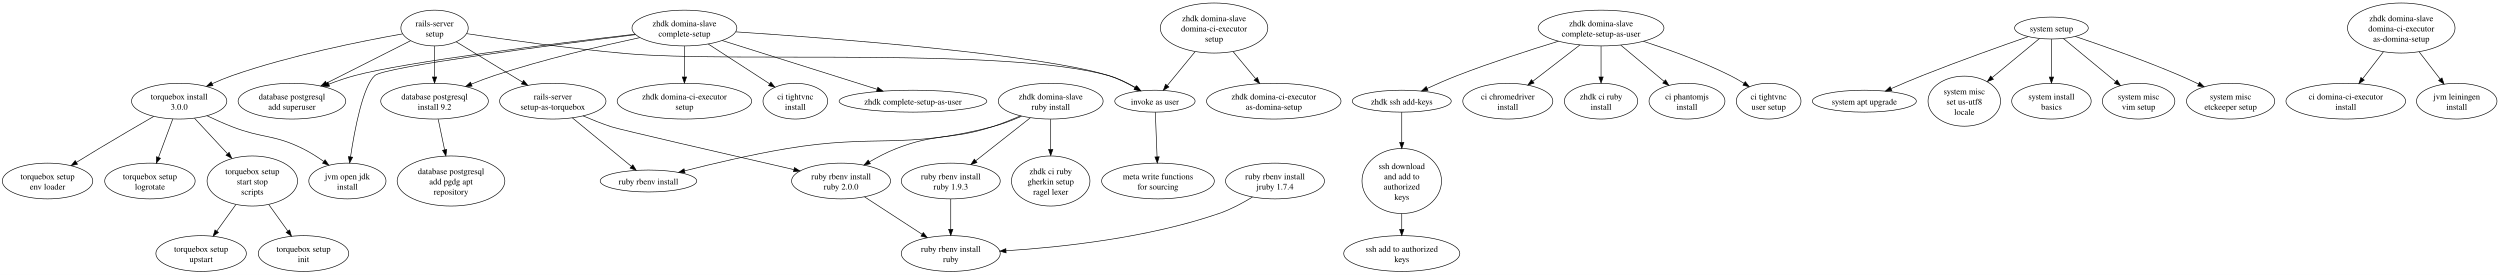
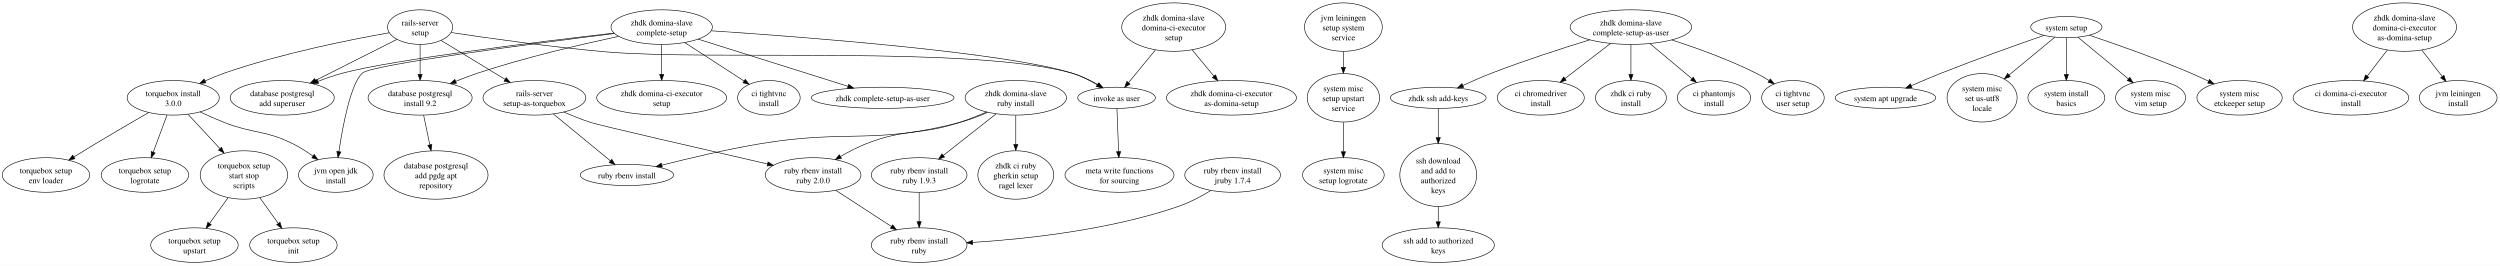
- <svg xmlns="http://www.w3.org/2000/svg" width="4102pt" height="450pt" viewBox="0.00 0.00 4102.00 450.00">
+ <svg xmlns="http://www.w3.org/2000/svg" width="4243pt" height="450pt" viewBox="0.00 0.00 4243.00 450.00">
  <g id="graph0" class="graph" transform="scale(1 1) rotate(0) translate(4 446)">
-     <polygon fill="white" stroke="white" points="-4,5 -4,-446 4099,-446 4099,5 -4,5" />
+     <polygon fill="white" stroke="white" points="-4,5 -4,-446 4240,-446 4240,5 -4,5" />
    <g id="node1" class="node">
      <ellipse fill="none" stroke="black" cx="709" cy="-280" rx="88.342" ry="29.331" />
      <text text-anchor="middle" x="709" y="-282.8" font-family="Times,serif" font-size="14.00">database postgresql</text>
      <text text-anchor="middle" x="709" y="-266" font-family="Times,serif" font-size="14.00">install 9.2</text>
    </g>
    <g id="node2" class="node">
      <ellipse fill="none" stroke="black" cx="736" cy="-149" rx="88.342" ry="41.091" />
      <text text-anchor="middle" x="736" y="-160.2" font-family="Times,serif" font-size="14.00">database postgresql</text>
      <text text-anchor="middle" x="736" y="-143.4" font-family="Times,serif" font-size="14.00">add pgdg apt</text>
      <text text-anchor="middle" x="736" y="-126.6" font-family="Times,serif" font-size="14.00">repository</text>
    </g>
    <g id="edge1" class="edge">
      <path fill="none" stroke="black" d="M714.992,-250.371C718.083,-235.603 721.944,-217.157 725.51,-200.121" />
      <polygon fill="black" stroke="black" points="728.944,-200.796 727.567,-190.291 722.092,-199.362 728.944,-200.796" />
    </g>
    <g id="node3" class="node">
      <ellipse fill="none" stroke="black" cx="1891" cy="-280" rx="65.923" ry="18" />
      <text text-anchor="middle" x="1891" y="-274.4" font-family="Times,serif" font-size="14.00">invoke as user</text>
    </g>
    <g id="node4" class="node">
      <ellipse fill="none" stroke="black" cx="1896" cy="-149" rx="92.527" ry="29.331" />
      <text text-anchor="middle" x="1896" y="-151.8" font-family="Times,serif" font-size="14.00">meta write functions</text>
      <text text-anchor="middle" x="1896" y="-135" font-family="Times,serif" font-size="14.00">for sourcing</text>
    </g>
    <g id="edge2" class="edge">
      <path fill="none" stroke="black" d="M1891.66,-261.87C1892.38,-243.279 1893.56,-212.988 1894.5,-188.612" />
      <polygon fill="black" stroke="black" points="1898,-188.706 1894.89,-178.578 1891.01,-188.435 1898,-188.706" />
    </g>
    <g id="node5" class="node">
+       <ellipse fill="none" stroke="black" cx="2276" cy="-400" rx="66.04" ry="41.091" />
+       <text text-anchor="middle" x="2276" y="-411.2" font-family="Times,serif" font-size="14.00">jvm leiningen</text>
+       <text text-anchor="middle" x="2276" y="-394.4" font-family="Times,serif" font-size="14.00">setup system</text>
+       <text text-anchor="middle" x="2276" y="-377.6" font-family="Times,serif" font-size="14.00">service</text>
+     </g>
+     <g id="node6" class="node">
+       <ellipse fill="none" stroke="black" cx="2276" cy="-280" rx="61.442" ry="41.091" />
+       <text text-anchor="middle" x="2276" y="-291.2" font-family="Times,serif" font-size="14.00">system misc</text>
+       <text text-anchor="middle" x="2276" y="-274.4" font-family="Times,serif" font-size="14.00">setup upstart</text>
+       <text text-anchor="middle" x="2276" y="-257.6" font-family="Times,serif" font-size="14.00">service</text>
+     </g>
+     <g id="edge3" class="edge">
+       <path fill="none" stroke="black" d="M2276,-358.391C2276,-349.862 2276,-340.763 2276,-331.912" />
+       <polygon fill="black" stroke="black" points="2279.5,-331.684 2276,-321.684 2272.5,-331.684 2279.5,-331.684" />
+     </g>
+     <g id="node18" class="node">
+       <ellipse fill="none" stroke="black" cx="2276" cy="-149" rx="69.305" ry="29.331" />
+       <text text-anchor="middle" x="2276" y="-151.8" font-family="Times,serif" font-size="14.00">system misc</text>
+       <text text-anchor="middle" x="2276" y="-135" font-family="Times,serif" font-size="14.00">setup logrotate</text>
+     </g>
+     <g id="edge15" class="edge">
+       <path fill="none" stroke="black" d="M2276,-238.538C2276,-222.688 2276,-204.579 2276,-188.886" />
+       <polygon fill="black" stroke="black" points="2279.5,-188.464 2276,-178.464 2272.5,-188.464 2279.5,-188.464" />
+     </g>
+     <g id="node7" class="node">
      <ellipse fill="none" stroke="black" cx="709" cy="-400" rx="55.258" ry="29.331" />
      <text text-anchor="middle" x="709" y="-402.8" font-family="Times,serif" font-size="14.00">rails-server</text>
      <text text-anchor="middle" x="709" y="-386" font-family="Times,serif" font-size="14.00">setup</text>
    </g>
-     <g id="node6" class="node">
+     <g id="node8" class="node">
      <ellipse fill="none" stroke="black" cx="290" cy="-280" rx="78.189" ry="29.331" />
      <text text-anchor="middle" x="290" y="-282.8" font-family="Times,serif" font-size="14.00">torquebox install</text>
      <text text-anchor="middle" x="290" y="-266" font-family="Times,serif" font-size="14.00">3.0.0</text>
    </g>
-     <g id="edge3" class="edge">
+     <g id="edge4" class="edge">
      <path fill="none" stroke="black" d="M656.565,-390.401C590.303,-378.73 473.281,-355.425 377,-322 366.142,-318.23 354.833,-313.524 344.1,-308.656" />
      <polygon fill="black" stroke="black" points="345.387,-305.395 334.843,-304.357 342.438,-311.744 345.387,-305.395" />
    </g>
-     <g id="edge4" class="edge">
+     <g id="edge5" class="edge">
      <path fill="none" stroke="black" d="M709,-370.435C709,-355.329 709,-336.556 709,-320.115" />
      <polygon fill="black" stroke="black" points="712.5,-319.71 709,-309.71 705.5,-319.71 712.5,-319.71" />
    </g>
-     <g id="node7" class="node">
+     <g id="node9" class="node">
      <ellipse fill="none" stroke="black" cx="475" cy="-280" rx="88.342" ry="29.331" />
      <text text-anchor="middle" x="475" y="-282.8" font-family="Times,serif" font-size="14.00">database postgresql</text>
      <text text-anchor="middle" x="475" y="-266" font-family="Times,serif" font-size="14.00">add superuser</text>
    </g>
-     <g id="edge5" class="edge">
+     <g id="edge6" class="edge">
      <path fill="none" stroke="black" d="M669.57,-379.116C631.831,-360.086 574.496,-331.173 531.828,-309.657" />
      <polygon fill="black" stroke="black" points="533.192,-306.425 522.687,-305.047 530.04,-312.675 533.192,-306.425" />
    </g>
-     <g id="edge6" class="edge">
+     <g id="edge7" class="edge">
      <path fill="none" stroke="black" d="M761.8,-390.749C824.251,-381.311 931.429,-366.117 1024,-358 1199.29,-342.631 1645.42,-368.951 1815,-322 1830.38,-317.742 1846.11,-309.937 1859.24,-302.271" />
      <polygon fill="black" stroke="black" points="1861.14,-305.21 1867.87,-297.031 1857.51,-299.225 1861.14,-305.21" />
    </g>
-     <g id="node8" class="node">
+     <g id="node10" class="node">
      <ellipse fill="none" stroke="black" cx="903" cy="-280" rx="87.284" ry="29.331" />
      <text text-anchor="middle" x="903" y="-282.8" font-family="Times,serif" font-size="14.00">rails-server</text>
      <text text-anchor="middle" x="903" y="-266" font-family="Times,serif" font-size="14.00">setup-as-torquebox</text>
    </g>
-     <g id="edge7" class="edge">
+     <g id="edge8" class="edge">
      <path fill="none" stroke="black" d="M744.583,-377.357C775.008,-358.851 819.129,-332.015 853.085,-311.361" />
      <polygon fill="black" stroke="black" points="855.203,-314.169 861.928,-305.982 851.565,-308.188 855.203,-314.169" />
    </g>
-     <g id="node22" class="node">
+     <g id="node25" class="node">
      <ellipse fill="none" stroke="black" cx="566" cy="-149" rx="63.335" ry="29.331" />
      <text text-anchor="middle" x="566" y="-151.8" font-family="Times,serif" font-size="14.00">jvm open jdk</text>
      <text text-anchor="middle" x="566" y="-135" font-family="Times,serif" font-size="14.00">install</text>
    </g>
-     <g id="edge19" class="edge">
+     <g id="edge21" class="edge">
      <path fill="none" stroke="black" d="M335.532,-256.08C348.744,-249.83 363.304,-243.322 377,-238 427.315,-218.446 444.628,-225.962 493,-202 504.662,-196.223 516.496,-188.67 527.145,-181.118" />
      <polygon fill="black" stroke="black" points="529.387,-183.816 535.405,-175.096 525.263,-178.159 529.387,-183.816" />
    </g>
-     <g id="node23" class="node">
+     <g id="node26" class="node">
      <ellipse fill="none" stroke="black" cx="74" cy="-149" rx="74.238" ry="29.331" />
      <text text-anchor="middle" x="74" y="-151.8" font-family="Times,serif" font-size="14.00">torquebox setup</text>
      <text text-anchor="middle" x="74" y="-135" font-family="Times,serif" font-size="14.00">env loader</text>
    </g>
-     <g id="edge20" class="edge">
+     <g id="edge22" class="edge">
      <path fill="none" stroke="black" d="M248.22,-255.002C222.173,-239.949 188.016,-220.041 158,-202 146.052,-194.819 133.225,-186.956 121.28,-179.569" />
      <polygon fill="black" stroke="black" points="123.107,-176.584 112.763,-174.29 119.419,-182.533 123.107,-176.584" />
    </g>
-     <g id="node24" class="node">
+     <g id="node27" class="node">
      <ellipse fill="none" stroke="black" cx="242" cy="-149" rx="74.238" ry="29.331" />
      <text text-anchor="middle" x="242" y="-151.8" font-family="Times,serif" font-size="14.00">torquebox setup</text>
      <text text-anchor="middle" x="242" y="-135" font-family="Times,serif" font-size="14.00">logrotate</text>
    </g>
-     <g id="edge21" class="edge">
+     <g id="edge23" class="edge">
      <path fill="none" stroke="black" d="M279.466,-250.69C272.589,-232.207 263.529,-207.86 256.042,-187.738" />
      <polygon fill="black" stroke="black" points="259.277,-186.395 252.509,-178.244 252.716,-188.836 259.277,-186.395" />
    </g>
-     <g id="node25" class="node">
+     <g id="node28" class="node">
      <ellipse fill="none" stroke="black" cx="410" cy="-149" rx="74.238" ry="41.091" />
      <text text-anchor="middle" x="410" y="-160.2" font-family="Times,serif" font-size="14.00">torquebox setup</text>
      <text text-anchor="middle" x="410" y="-143.4" font-family="Times,serif" font-size="14.00">start stop</text>
      <text text-anchor="middle" x="410" y="-126.6" font-family="Times,serif" font-size="14.00">scripts</text>
    </g>
-     <g id="edge22" class="edge">
+     <g id="edge24" class="edge">
      <path fill="none" stroke="black" d="M315.156,-251.957C330.809,-235.13 351.305,-213.097 369.237,-193.82" />
      <polygon fill="black" stroke="black" points="371.977,-196.014 376.225,-186.308 366.852,-191.246 371.977,-196.014" />
    </g>
-     <g id="node9" class="node">
+     <g id="node11" class="node">
      <ellipse fill="none" stroke="black" cx="1060" cy="-149" rx="79.238" ry="18" />
      <text text-anchor="middle" x="1060" y="-143.4" font-family="Times,serif" font-size="14.00">ruby rbenv install</text>
    </g>
-     <g id="edge8" class="edge">
+     <g id="edge9" class="edge">
      <path fill="none" stroke="black" d="M935.15,-252.584C963.606,-229.203 1004.72,-195.421 1031.89,-173.098" />
      <polygon fill="black" stroke="black" points="1034.34,-175.615 1039.84,-166.562 1029.89,-170.207 1034.34,-175.615" />
    </g>
-     <g id="node10" class="node">
+     <g id="node12" class="node">
      <ellipse fill="none" stroke="black" cx="1376" cy="-149" rx="81.22" ry="29.331" />
      <text text-anchor="middle" x="1376" y="-151.8" font-family="Times,serif" font-size="14.00">ruby rbenv install</text>
      <text text-anchor="middle" x="1376" y="-135" font-family="Times,serif" font-size="14.00">ruby 2.0.0</text>
    </g>
-     <g id="edge9" class="edge">
+     <g id="edge10" class="edge">
      <path fill="none" stroke="black" d="M952.689,-255.829C967.398,-249.505 983.672,-243.02 999,-238 1013.31,-233.314 1192.35,-192.06 1298.46,-167.735" />
      <polygon fill="black" stroke="black" points="1299.53,-171.081 1308.5,-165.436 1297.97,-164.258 1299.53,-171.081" />
    </g>
-     <g id="node12" class="node">
+     <g id="node14" class="node">
      <ellipse fill="none" stroke="black" cx="1556" cy="-30" rx="81.22" ry="29.331" />
      <text text-anchor="middle" x="1556" y="-32.8" font-family="Times,serif" font-size="14.00">ruby rbenv install</text>
      <text text-anchor="middle" x="1556" y="-16" font-family="Times,serif" font-size="14.00">ruby</text>
    </g>
-     <g id="edge12" class="edge">
+     <g id="edge13" class="edge">
      <path fill="none" stroke="black" d="M1414.61,-122.901C1442.26,-104.933 1479.62,-80.645 1509,-61.55" />
      <polygon fill="black" stroke="black" points="1510.97,-64.442 1517.45,-56.058 1507.16,-58.573 1510.97,-64.442" />
    </g>
-     <g id="node11" class="node">
+     <g id="node13" class="node">
      <ellipse fill="none" stroke="black" cx="2088" cy="-149" rx="81.22" ry="29.331" />
      <text text-anchor="middle" x="2088" y="-151.8" font-family="Times,serif" font-size="14.00">ruby rbenv install</text>
      <text text-anchor="middle" x="2088" y="-135" font-family="Times,serif" font-size="14.00">jruby 1.7.4</text>
    </g>
-     <g id="edge10" class="edge">
+     <g id="edge11" class="edge">
      <path fill="none" stroke="black" d="M2050.99,-122.662C2035.03,-112.867 2015.75,-102.478 1997,-96 1880.14,-55.615 1737.39,-40.321 1646.57,-34.529" />
      <polygon fill="black" stroke="black" points="1646.77,-31.036 1636.58,-33.917 1646.35,-38.023 1646.77,-31.036" />
    </g>
-     <g id="node13" class="node">
+     <g id="node15" class="node">
      <ellipse fill="none" stroke="black" cx="1556" cy="-149" rx="81.22" ry="29.331" />
      <text text-anchor="middle" x="1556" y="-151.8" font-family="Times,serif" font-size="14.00">ruby rbenv install</text>
      <text text-anchor="middle" x="1556" y="-135" font-family="Times,serif" font-size="14.00">ruby 1.9.3</text>
    </g>
-     <g id="edge11" class="edge">
+     <g id="edge12" class="edge">
      <path fill="none" stroke="black" d="M1556,-119.379C1556,-104.506 1556,-86.111 1556,-69.961" />
      <polygon fill="black" stroke="black" points="1559.5,-69.731 1556,-59.731 1552.5,-69.731 1559.5,-69.731" />
    </g>
-     <g id="node14" class="node">
-       <ellipse fill="none" stroke="black" cx="2296" cy="-149" rx="65.228" ry="53.349" />
-       <text text-anchor="middle" x="2296" y="-168.6" font-family="Times,serif" font-size="14.00">ssh download</text>
-       <text text-anchor="middle" x="2296" y="-151.8" font-family="Times,serif" font-size="14.00">and add to</text>
-       <text text-anchor="middle" x="2296" y="-135" font-family="Times,serif" font-size="14.00">authorized</text>
-       <text text-anchor="middle" x="2296" y="-118.2" font-family="Times,serif" font-size="14.00">keys</text>
-     </g>
-     <g id="node15" class="node">
-       <ellipse fill="none" stroke="black" cx="2296" cy="-30" rx="95.247" ry="29.331" />
-       <text text-anchor="middle" x="2296" y="-32.8" font-family="Times,serif" font-size="14.00">ssh add to authorized</text>
-       <text text-anchor="middle" x="2296" y="-16" font-family="Times,serif" font-size="14.00">keys</text>
-     </g>
-     <g id="edge13" class="edge">
-       <path fill="none" stroke="black" d="M2296,-95.66C2296,-86.933 2296,-78.02 2296,-69.712" />
-       <polygon fill="black" stroke="black" points="2299.5,-69.57 2296,-59.57 2292.5,-69.57 2299.5,-69.57" />
-     </g>
    <g id="node16" class="node">
-       <ellipse fill="none" stroke="black" cx="3362" cy="-400" rx="60.49" ry="18" />
-       <text text-anchor="middle" x="3362" y="-394.4" font-family="Times,serif" font-size="14.00">system setup</text>
+       <ellipse fill="none" stroke="black" cx="2437" cy="-149" rx="65.228" ry="53.349" />
+       <text text-anchor="middle" x="2437" y="-168.6" font-family="Times,serif" font-size="14.00">ssh download</text>
+       <text text-anchor="middle" x="2437" y="-151.8" font-family="Times,serif" font-size="14.00">and add to</text>
+       <text text-anchor="middle" x="2437" y="-135" font-family="Times,serif" font-size="14.00">authorized</text>
+       <text text-anchor="middle" x="2437" y="-118.2" font-family="Times,serif" font-size="14.00">keys</text>
    </g>
    <g id="node17" class="node">
-       <ellipse fill="none" stroke="black" cx="3055" cy="-280" rx="85.385" ry="18" />
-       <text text-anchor="middle" x="3055" y="-274.4" font-family="Times,serif" font-size="14.00">system apt upgrade</text>
+       <ellipse fill="none" stroke="black" cx="2437" cy="-30" rx="95.247" ry="29.331" />
+       <text text-anchor="middle" x="2437" y="-32.8" font-family="Times,serif" font-size="14.00">ssh add to authorized</text>
+       <text text-anchor="middle" x="2437" y="-16" font-family="Times,serif" font-size="14.00">keys</text>
    </g>
    <g id="edge14" class="edge">
-       <path fill="none" stroke="black" d="M3323.83,-385.9C3281.19,-371.088 3210.23,-345.912 3150,-322 3133.27,-315.358 3115.08,-307.635 3099.14,-300.693" />
-       <polygon fill="black" stroke="black" points="3100.1,-297.294 3089.54,-296.489 3097.3,-303.706 3100.1,-297.294" />
-     </g>
-     <g id="node18" class="node">
-       <ellipse fill="none" stroke="black" cx="3219" cy="-280" rx="59.477" ry="41.091" />
-       <text text-anchor="middle" x="3219" y="-291.2" font-family="Times,serif" font-size="14.00">system misc</text>
-       <text text-anchor="middle" x="3219" y="-274.4" font-family="Times,serif" font-size="14.00">set us-utf8</text>
-       <text text-anchor="middle" x="3219" y="-257.6" font-family="Times,serif" font-size="14.00">locale</text>
-     </g>
-     <g id="edge15" class="edge">
-       <path fill="none" stroke="black" d="M3342.42,-382.84C3322.52,-366.423 3290.99,-340.405 3264.78,-318.777" />
-       <polygon fill="black" stroke="black" points="3266.78,-315.886 3256.84,-312.221 3262.32,-321.285 3266.78,-315.886" />
+       <path fill="none" stroke="black" d="M2437,-95.66C2437,-86.933 2437,-78.02 2437,-69.712" />
+       <polygon fill="black" stroke="black" points="2440.5,-69.57 2437,-59.57 2433.5,-69.57 2440.5,-69.57" />
    </g>
    <g id="node19" class="node">
-       <ellipse fill="none" stroke="black" cx="3362" cy="-280" rx="65.228" ry="29.331" />
-       <text text-anchor="middle" x="3362" y="-282.8" font-family="Times,serif" font-size="14.00">system install</text>
-       <text text-anchor="middle" x="3362" y="-266" font-family="Times,serif" font-size="14.00">basics</text>
+       <ellipse fill="none" stroke="black" cx="3503" cy="-400" rx="60.49" ry="18" />
+       <text text-anchor="middle" x="3503" y="-394.4" font-family="Times,serif" font-size="14.00">system setup</text>
+     </g>
+     <g id="node20" class="node">
+       <ellipse fill="none" stroke="black" cx="3196" cy="-280" rx="85.385" ry="18" />
+       <text text-anchor="middle" x="3196" y="-274.4" font-family="Times,serif" font-size="14.00">system apt upgrade</text>
    </g>
    <g id="edge16" class="edge">
-       <path fill="none" stroke="black" d="M3362,-381.842C3362,-365.656 3362,-340.815 3362,-319.838" />
-       <polygon fill="black" stroke="black" points="3365.5,-319.597 3362,-309.597 3358.5,-319.597 3365.5,-319.597" />
-     </g>
-     <g id="node20" class="node">
-       <ellipse fill="none" stroke="black" cx="3505" cy="-280" rx="59.477" ry="29.331" />
-       <text text-anchor="middle" x="3505" y="-282.8" font-family="Times,serif" font-size="14.00">system misc</text>
-       <text text-anchor="middle" x="3505" y="-266" font-family="Times,serif" font-size="14.00">vim setup</text>
+       <path fill="none" stroke="black" d="M3464.83,-385.9C3422.19,-371.088 3351.23,-345.912 3291,-322 3274.27,-315.358 3256.08,-307.635 3240.14,-300.693" />
+       <polygon fill="black" stroke="black" points="3241.1,-297.294 3230.54,-296.489 3238.3,-303.706 3241.1,-297.294" />
+     </g>
+     <g id="node21" class="node">
+       <ellipse fill="none" stroke="black" cx="3360" cy="-280" rx="59.477" ry="41.091" />
+       <text text-anchor="middle" x="3360" y="-291.2" font-family="Times,serif" font-size="14.00">system misc</text>
+       <text text-anchor="middle" x="3360" y="-274.4" font-family="Times,serif" font-size="14.00">set us-utf8</text>
+       <text text-anchor="middle" x="3360" y="-257.6" font-family="Times,serif" font-size="14.00">locale</text>
    </g>
    <g id="edge17" class="edge">
-       <path fill="none" stroke="black" d="M3381.58,-382.84C3403.58,-364.686 3439.81,-334.792 3467.34,-312.076" />
-       <polygon fill="black" stroke="black" points="3469.73,-314.642 3475.22,-305.577 3465.27,-309.242 3469.73,-314.642" />
-     </g>
-     <g id="node21" class="node">
-       <ellipse fill="none" stroke="black" cx="3656" cy="-280" rx="72.401" ry="29.331" />
-       <text text-anchor="middle" x="3656" y="-282.8" font-family="Times,serif" font-size="14.00">system misc</text>
-       <text text-anchor="middle" x="3656" y="-266" font-family="Times,serif" font-size="14.00">etckeeper setup</text>
+       <path fill="none" stroke="black" d="M3483.42,-382.84C3463.52,-366.423 3431.99,-340.405 3405.78,-318.777" />
+       <polygon fill="black" stroke="black" points="3407.78,-315.886 3397.84,-312.221 3403.32,-321.285 3407.78,-315.886" />
+     </g>
+     <g id="node22" class="node">
+       <ellipse fill="none" stroke="black" cx="3503" cy="-280" rx="65.228" ry="29.331" />
+       <text text-anchor="middle" x="3503" y="-282.8" font-family="Times,serif" font-size="14.00">system install</text>
+       <text text-anchor="middle" x="3503" y="-266" font-family="Times,serif" font-size="14.00">basics</text>
    </g>
    <g id="edge18" class="edge">
-       <path fill="none" stroke="black" d="M3401,-386.194C3443.72,-371.835 3514.03,-347.238 3573,-322 3582.96,-317.74 3593.42,-312.882 3603.43,-308.036" />
-       <polygon fill="black" stroke="black" points="3605.04,-311.149 3612.48,-303.607 3601.96,-304.862 3605.04,-311.149" />
-     </g>
-     <g id="node26" class="node">
+       <path fill="none" stroke="black" d="M3503,-381.842C3503,-365.656 3503,-340.815 3503,-319.838" />
+       <polygon fill="black" stroke="black" points="3506.5,-319.597 3503,-309.597 3499.5,-319.597 3506.5,-319.597" />
+     </g>
+     <g id="node23" class="node">
+       <ellipse fill="none" stroke="black" cx="3646" cy="-280" rx="59.477" ry="29.331" />
+       <text text-anchor="middle" x="3646" y="-282.8" font-family="Times,serif" font-size="14.00">system misc</text>
+       <text text-anchor="middle" x="3646" y="-266" font-family="Times,serif" font-size="14.00">vim setup</text>
+     </g>
+     <g id="edge19" class="edge">
+       <path fill="none" stroke="black" d="M3522.58,-382.84C3544.58,-364.686 3580.81,-334.792 3608.34,-312.076" />
+       <polygon fill="black" stroke="black" points="3610.73,-314.642 3616.22,-305.577 3606.27,-309.242 3610.73,-314.642" />
+     </g>
+     <g id="node24" class="node">
+       <ellipse fill="none" stroke="black" cx="3797" cy="-280" rx="72.401" ry="29.331" />
+       <text text-anchor="middle" x="3797" y="-282.8" font-family="Times,serif" font-size="14.00">system misc</text>
+       <text text-anchor="middle" x="3797" y="-266" font-family="Times,serif" font-size="14.00">etckeeper setup</text>
+     </g>
+     <g id="edge20" class="edge">
+       <path fill="none" stroke="black" d="M3542,-386.194C3584.72,-371.835 3655.03,-347.238 3714,-322 3723.96,-317.74 3734.42,-312.882 3744.43,-308.036" />
+       <polygon fill="black" stroke="black" points="3746.04,-311.149 3753.48,-303.607 3742.96,-304.862 3746.04,-311.149" />
+     </g>
+     <g id="node29" class="node">
      <ellipse fill="none" stroke="black" cx="494" cy="-30" rx="74.238" ry="29.331" />
      <text text-anchor="middle" x="494" y="-32.8" font-family="Times,serif" font-size="14.00">torquebox setup</text>
      <text text-anchor="middle" x="494" y="-16" font-family="Times,serif" font-size="14.00">init</text>
    </g>
-     <g id="edge23" class="edge">
+     <g id="edge25" class="edge">
      <path fill="none" stroke="black" d="M437.041,-110.336C447.049,-96.396 458.362,-80.639 468.253,-66.862" />
      <polygon fill="black" stroke="black" points="471.214,-68.739 474.203,-58.575 465.528,-64.657 471.214,-68.739" />
    </g>
-     <g id="node27" class="node">
+     <g id="node30" class="node">
      <ellipse fill="none" stroke="black" cx="326" cy="-30" rx="74.238" ry="29.331" />
      <text text-anchor="middle" x="326" y="-32.8" font-family="Times,serif" font-size="14.00">torquebox setup</text>
      <text text-anchor="middle" x="326" y="-16" font-family="Times,serif" font-size="14.00">upstart</text>
    </g>
-     <g id="edge24" class="edge">
+     <g id="edge26" class="edge">
      <path fill="none" stroke="black" d="M382.959,-110.336C372.951,-96.396 361.638,-80.639 351.747,-66.862" />
      <polygon fill="black" stroke="black" points="354.472,-64.657 345.797,-58.575 348.786,-68.739 354.472,-64.657" />
    </g>
-     <g id="node28" class="node">
+     <g id="node31" class="node">
      <ellipse fill="none" stroke="black" cx="1119" cy="-400" rx="86.044" ry="29.331" />
      <text text-anchor="middle" x="1119" y="-402.8" font-family="Times,serif" font-size="14.00">zhdk domina-slave</text>
      <text text-anchor="middle" x="1119" y="-386" font-family="Times,serif" font-size="14.00">complete-setup</text>
    </g>
-     <g id="edge25" class="edge">
+     <g id="edge27" class="edge">
      <path fill="none" stroke="black" d="M1038.8,-389.179C899.665,-371.815 626.77,-336.189 611,-322 591.415,-304.379 577.941,-233.781 571.136,-188.691" />
      <polygon fill="black" stroke="black" points="574.578,-188.044 569.667,-178.656 567.652,-189.058 574.578,-188.044" />
    </g>
-     <g id="node29" class="node">
+     <g id="node32" class="node">
      <ellipse fill="none" stroke="black" cx="1119" cy="-280" rx="110.311" ry="29.331" />
      <text text-anchor="middle" x="1119" y="-282.8" font-family="Times,serif" font-size="14.00">zhdk domina-ci-executor</text>
      <text text-anchor="middle" x="1119" y="-266" font-family="Times,serif" font-size="14.00">setup</text>
    </g>
-     <g id="edge26" class="edge">
+     <g id="edge28" class="edge">
      <path fill="none" stroke="black" d="M1119,-370.435C1119,-355.329 1119,-336.556 1119,-320.115" />
      <polygon fill="black" stroke="black" points="1122.5,-319.71 1119,-309.71 1115.5,-319.71 1122.5,-319.71" />
    </g>
-     <g id="edge27" class="edge">
+     <g id="edge29" class="edge">
      <path fill="none" stroke="black" d="M1045.91,-384.306C982.105,-370.688 887.39,-348.56 807,-322 794.65,-317.92 781.667,-312.976 769.337,-307.954" />
      <polygon fill="black" stroke="black" points="770.636,-304.704 760.057,-304.112 767.958,-311.171 770.636,-304.704" />
    </g>
-     <g id="edge28" class="edge">
+     <g id="edge30" class="edge">
      <path fill="none" stroke="black" d="M1037.86,-389.846C908.891,-374.894 663.032,-344.63 578,-322 563.946,-318.26 549.215,-313.155 535.431,-307.818" />
      <polygon fill="black" stroke="black" points="536.645,-304.535 526.059,-304.1 534.063,-311.041 536.645,-304.535" />
    </g>
-     <g id="node30" class="node">
+     <g id="node33" class="node">
      <ellipse fill="none" stroke="black" cx="1301" cy="-280" rx="53.066" ry="29.331" />
      <text text-anchor="middle" x="1301" y="-282.8" font-family="Times,serif" font-size="14.00">ci tightvnc</text>
      <text text-anchor="middle" x="1301" y="-266" font-family="Times,serif" font-size="14.00">install</text>
    </g>
-     <g id="edge29" class="edge">
+     <g id="edge31" class="edge">
      <path fill="none" stroke="black" d="M1158.14,-373.709C1181.36,-358.697 1211.37,-339.28 1238,-322 1244.7,-317.655 1251.79,-313.045 1258.71,-308.545" />
      <polygon fill="black" stroke="black" points="1260.86,-311.32 1267.33,-302.933 1257.04,-305.452 1260.86,-311.32" />
    </g>
-     <g id="edge30" class="edge">
+     <g id="edge32" class="edge">
      <path fill="none" stroke="black" d="M1203.43,-393.716C1362.97,-383.065 1702.79,-357.012 1815,-322 1829.86,-317.365 1845.16,-309.747 1858.11,-302.328" />
      <polygon fill="black" stroke="black" points="1860.26,-305.119 1867.08,-297.007 1856.69,-299.099 1860.26,-305.119" />
    </g>
-     <g id="node31" class="node">
+     <g id="node34" class="node">
      <ellipse fill="none" stroke="black" cx="1494" cy="-280" rx="121.171" ry="18" />
      <text text-anchor="middle" x="1494" y="-274.4" font-family="Times,serif" font-size="14.00">zhdk complete-setup-as-user</text>
    </g>
-     <g id="edge31" class="edge">
+     <g id="edge33" class="edge">
      <path fill="none" stroke="black" d="M1180.92,-379.515C1251.41,-357.335 1365.72,-321.366 1434.98,-299.573" />
      <polygon fill="black" stroke="black" points="1436.37,-302.804 1444.86,-296.463 1434.27,-296.126 1436.37,-302.804" />
    </g>
-     <g id="node32" class="node">
-       <ellipse fill="none" stroke="black" cx="2623" cy="-400" rx="103.181" ry="29.331" />
-       <text text-anchor="middle" x="2623" y="-402.8" font-family="Times,serif" font-size="14.00">zhdk domina-slave</text>
-       <text text-anchor="middle" x="2623" y="-386" font-family="Times,serif" font-size="14.00">complete-setup-as-user</text>
-     </g>
-     <g id="node33" class="node">
-       <ellipse fill="none" stroke="black" cx="2296" cy="-280" rx="81.263" ry="18" />
-       <text text-anchor="middle" x="2296" y="-274.4" font-family="Times,serif" font-size="14.00">zhdk ssh add-keys</text>
-     </g>
-     <g id="edge32" class="edge">
-       <path fill="none" stroke="black" d="M2553.12,-378.371C2505.78,-363.869 2442.06,-343.315 2387,-322 2370.67,-315.68 2353.06,-307.963 2337.72,-300.935" />
-       <polygon fill="black" stroke="black" points="2339.04,-297.689 2328.49,-296.667 2336.1,-304.042 2339.04,-297.689" />
-     </g>
-     <g id="node34" class="node">
-       <ellipse fill="none" stroke="black" cx="2470" cy="-280" rx="73.882" ry="29.331" />
-       <text text-anchor="middle" x="2470" y="-282.8" font-family="Times,serif" font-size="14.00">ci chromedriver</text>
-       <text text-anchor="middle" x="2470" y="-266" font-family="Times,serif" font-size="14.00">install</text>
-     </g>
-     <g id="edge33" class="edge">
-       <path fill="none" stroke="black" d="M2588.28,-372.224C2565.31,-354.507 2535.09,-331.199 2510.94,-312.577" />
-       <polygon fill="black" stroke="black" points="2513.06,-309.792 2503.01,-306.457 2508.79,-315.335 2513.06,-309.792" />
-     </g>
    <g id="node35" class="node">
-       <ellipse fill="none" stroke="black" cx="2623" cy="-280" rx="60.197" ry="29.331" />
-       <text text-anchor="middle" x="2623" y="-282.8" font-family="Times,serif" font-size="14.00">zhdk ci ruby</text>
-       <text text-anchor="middle" x="2623" y="-266" font-family="Times,serif" font-size="14.00">install</text>
+       <ellipse fill="none" stroke="black" cx="2764" cy="-400" rx="103.181" ry="29.331" />
+       <text text-anchor="middle" x="2764" y="-402.8" font-family="Times,serif" font-size="14.00">zhdk domina-slave</text>
+       <text text-anchor="middle" x="2764" y="-386" font-family="Times,serif" font-size="14.00">complete-setup-as-user</text>
+     </g>
+     <g id="node36" class="node">
+       <ellipse fill="none" stroke="black" cx="2437" cy="-280" rx="81.263" ry="18" />
+       <text text-anchor="middle" x="2437" y="-274.4" font-family="Times,serif" font-size="14.00">zhdk ssh add-keys</text>
    </g>
    <g id="edge34" class="edge">
-       <path fill="none" stroke="black" d="M2623,-370.435C2623,-355.329 2623,-336.556 2623,-320.115" />
-       <polygon fill="black" stroke="black" points="2626.5,-319.71 2623,-309.71 2619.5,-319.71 2626.5,-319.71" />
-     </g>
-     <g id="node36" class="node">
-       <ellipse fill="none" stroke="black" cx="2764" cy="-280" rx="62.269" ry="29.331" />
-       <text text-anchor="middle" x="2764" y="-282.8" font-family="Times,serif" font-size="14.00">ci phantomjs</text>
+       <path fill="none" stroke="black" d="M2694.12,-378.371C2646.78,-363.869 2583.06,-343.315 2528,-322 2511.67,-315.68 2494.06,-307.963 2478.72,-300.935" />
+       <polygon fill="black" stroke="black" points="2480.04,-297.689 2469.49,-296.667 2477.1,-304.042 2480.04,-297.689" />
+     </g>
+     <g id="node37" class="node">
+       <ellipse fill="none" stroke="black" cx="2611" cy="-280" rx="73.882" ry="29.331" />
+       <text text-anchor="middle" x="2611" y="-282.8" font-family="Times,serif" font-size="14.00">ci chromedriver</text>
+       <text text-anchor="middle" x="2611" y="-266" font-family="Times,serif" font-size="14.00">install</text>
+     </g>
+     <g id="edge35" class="edge">
+       <path fill="none" stroke="black" d="M2729.28,-372.224C2706.31,-354.507 2676.09,-331.199 2651.94,-312.577" />
+       <polygon fill="black" stroke="black" points="2654.06,-309.792 2644.01,-306.457 2649.79,-315.335 2654.06,-309.792" />
+     </g>
+     <g id="node38" class="node">
+       <ellipse fill="none" stroke="black" cx="2764" cy="-280" rx="60.197" ry="29.331" />
+       <text text-anchor="middle" x="2764" y="-282.8" font-family="Times,serif" font-size="14.00">zhdk ci ruby</text>
      <text text-anchor="middle" x="2764" y="-266" font-family="Times,serif" font-size="14.00">install</text>
    </g>
-     <g id="edge35" class="edge">
-       <path fill="none" stroke="black" d="M2655.35,-371.928C2676.49,-354.233 2704.19,-331.055 2726.33,-312.529" />
-       <polygon fill="black" stroke="black" points="2728.79,-315.034 2734.21,-305.932 2724.29,-309.666 2728.79,-315.034" />
-     </g>
-     <g id="node37" class="node">
-       <ellipse fill="none" stroke="black" cx="2898" cy="-280" rx="53.066" ry="29.331" />
-       <text text-anchor="middle" x="2898" y="-282.8" font-family="Times,serif" font-size="14.00">ci tightvnc</text>
-       <text text-anchor="middle" x="2898" y="-266" font-family="Times,serif" font-size="14.00">user setup</text>
-     </g>
    <g id="edge36" class="edge">
-       <path fill="none" stroke="black" d="M2692.44,-378.229C2734.66,-364.522 2789.1,-344.896 2835,-322 2842.55,-318.232 2850.31,-313.751 2857.69,-309.157" />
-       <polygon fill="black" stroke="black" points="2859.61,-312.087 2866.14,-303.748 2855.83,-306.191 2859.61,-312.087" />
-     </g>
-     <g id="edge45" class="edge">
-       <path fill="none" stroke="black" d="M2296,-261.87C2296,-249.032 2296,-230.615 2296,-212.418" />
-       <polygon fill="black" stroke="black" points="2299.5,-212.369 2296,-202.369 2292.5,-212.369 2299.5,-212.369" />
-     </g>
-     <g id="node38" class="node">
-       <ellipse fill="none" stroke="black" cx="3936" cy="-400" rx="88.235" ry="41.091" />
-       <text text-anchor="middle" x="3936" y="-411.2" font-family="Times,serif" font-size="14.00">zhdk domina-slave</text>
-       <text text-anchor="middle" x="3936" y="-394.4" font-family="Times,serif" font-size="14.00">domina-ci-executor</text>
-       <text text-anchor="middle" x="3936" y="-377.6" font-family="Times,serif" font-size="14.00">as-domina-setup</text>
+       <path fill="none" stroke="black" d="M2764,-370.435C2764,-355.329 2764,-336.556 2764,-320.115" />
+       <polygon fill="black" stroke="black" points="2767.5,-319.71 2764,-309.71 2760.5,-319.71 2767.5,-319.71" />
    </g>
    <g id="node39" class="node">
-       <ellipse fill="none" stroke="black" cx="3845" cy="-280" rx="98.163" ry="29.331" />
-       <text text-anchor="middle" x="3845" y="-282.8" font-family="Times,serif" font-size="14.00">ci domina-ci-executor</text>
-       <text text-anchor="middle" x="3845" y="-266" font-family="Times,serif" font-size="14.00">install</text>
+       <ellipse fill="none" stroke="black" cx="2905" cy="-280" rx="62.269" ry="29.331" />
+       <text text-anchor="middle" x="2905" y="-282.8" font-family="Times,serif" font-size="14.00">ci phantomjs</text>
+       <text text-anchor="middle" x="2905" y="-266" font-family="Times,serif" font-size="14.00">install</text>
    </g>
    <g id="edge37" class="edge">
-       <path fill="none" stroke="black" d="M3906.71,-361.015C3895.76,-346.822 3883.38,-330.763 3872.59,-316.776" />
-       <polygon fill="black" stroke="black" points="3875.33,-314.592 3866.45,-308.81 3869.78,-318.866 3875.33,-314.592" />
+       <path fill="none" stroke="black" d="M2796.35,-371.928C2817.49,-354.233 2845.19,-331.055 2867.33,-312.529" />
+       <polygon fill="black" stroke="black" points="2869.79,-315.034 2875.21,-305.932 2865.29,-309.666 2869.79,-315.034" />
    </g>
    <g id="node40" class="node">
-       <ellipse fill="none" stroke="black" cx="4027" cy="-280" rx="66.04" ry="29.331" />
-       <text text-anchor="middle" x="4027" y="-282.8" font-family="Times,serif" font-size="14.00">jvm leiningen</text>
-       <text text-anchor="middle" x="4027" y="-266" font-family="Times,serif" font-size="14.00">install</text>
+       <ellipse fill="none" stroke="black" cx="3039" cy="-280" rx="53.066" ry="29.331" />
+       <text text-anchor="middle" x="3039" y="-282.8" font-family="Times,serif" font-size="14.00">ci tightvnc</text>
+       <text text-anchor="middle" x="3039" y="-266" font-family="Times,serif" font-size="14.00">user setup</text>
    </g>
    <g id="edge38" class="edge">
-       <path fill="none" stroke="black" d="M3965.29,-361.015C3976.41,-346.597 3989.02,-330.253 3999.92,-316.112" />
-       <polygon fill="black" stroke="black" points="4002.79,-318.128 4006.12,-308.072 3997.24,-313.853 4002.79,-318.128" />
+       <path fill="none" stroke="black" d="M2833.44,-378.229C2875.66,-364.522 2930.1,-344.896 2976,-322 2983.55,-318.232 2991.31,-313.751 2998.69,-309.157" />
+       <polygon fill="black" stroke="black" points="3000.61,-312.087 3007.14,-303.748 2996.83,-306.191 3000.61,-312.087" />
+     </g>
+     <g id="edge47" class="edge">
+       <path fill="none" stroke="black" d="M2437,-261.87C2437,-249.032 2437,-230.615 2437,-212.418" />
+       <polygon fill="black" stroke="black" points="2440.5,-212.369 2437,-202.369 2433.5,-212.369 2440.5,-212.369" />
    </g>
    <g id="node41" class="node">
+       <ellipse fill="none" stroke="black" cx="4077" cy="-400" rx="88.235" ry="41.091" />
+       <text text-anchor="middle" x="4077" y="-411.2" font-family="Times,serif" font-size="14.00">zhdk domina-slave</text>
+       <text text-anchor="middle" x="4077" y="-394.4" font-family="Times,serif" font-size="14.00">domina-ci-executor</text>
+       <text text-anchor="middle" x="4077" y="-377.6" font-family="Times,serif" font-size="14.00">as-domina-setup</text>
+     </g>
+     <g id="node42" class="node">
+       <ellipse fill="none" stroke="black" cx="3986" cy="-280" rx="98.163" ry="29.331" />
+       <text text-anchor="middle" x="3986" y="-282.8" font-family="Times,serif" font-size="14.00">ci domina-ci-executor</text>
+       <text text-anchor="middle" x="3986" y="-266" font-family="Times,serif" font-size="14.00">install</text>
+     </g>
+     <g id="edge39" class="edge">
+       <path fill="none" stroke="black" d="M4047.71,-361.015C4036.76,-346.822 4024.38,-330.763 4013.59,-316.776" />
+       <polygon fill="black" stroke="black" points="4016.33,-314.592 4007.45,-308.81 4010.78,-318.866 4016.33,-314.592" />
+     </g>
+     <g id="node43" class="node">
+       <ellipse fill="none" stroke="black" cx="4168" cy="-280" rx="66.04" ry="29.331" />
+       <text text-anchor="middle" x="4168" y="-282.8" font-family="Times,serif" font-size="14.00">jvm leiningen</text>
+       <text text-anchor="middle" x="4168" y="-266" font-family="Times,serif" font-size="14.00">install</text>
+     </g>
+     <g id="edge40" class="edge">
+       <path fill="none" stroke="black" d="M4106.29,-361.015C4117.41,-346.597 4130.02,-330.253 4140.92,-316.112" />
+       <polygon fill="black" stroke="black" points="4143.79,-318.128 4147.12,-308.072 4138.24,-313.853 4143.79,-318.128" />
+     </g>
+     <g id="node44" class="node">
      <ellipse fill="none" stroke="black" cx="1988" cy="-400" rx="88.235" ry="41.091" />
      <text text-anchor="middle" x="1988" y="-411.2" font-family="Times,serif" font-size="14.00">zhdk domina-slave</text>
      <text text-anchor="middle" x="1988" y="-394.4" font-family="Times,serif" font-size="14.00">domina-ci-executor</text>
      <text text-anchor="middle" x="1988" y="-377.6" font-family="Times,serif" font-size="14.00">setup</text>
    </g>
-     <g id="edge39" class="edge">
+     <g id="edge41" class="edge">
      <path fill="none" stroke="black" d="M1956.77,-361.015C1941.87,-342.885 1924.46,-321.71 1911.3,-305.699" />
      <polygon fill="black" stroke="black" points="1913.9,-303.342 1904.84,-297.84 1908.49,-307.787 1913.9,-303.342" />
    </g>
-     <g id="node42" class="node">
+     <g id="node45" class="node">
      <ellipse fill="none" stroke="black" cx="2086" cy="-280" rx="110.311" ry="29.331" />
      <text text-anchor="middle" x="2086" y="-282.8" font-family="Times,serif" font-size="14.00">zhdk domina-ci-executor</text>
      <text text-anchor="middle" x="2086" y="-266" font-family="Times,serif" font-size="14.00">as-domina-setup</text>
    </g>
-     <g id="edge40" class="edge">
+     <g id="edge42" class="edge">
      <path fill="none" stroke="black" d="M2019.28,-361.34C2031.08,-347.131 2044.46,-331.015 2056.13,-316.965" />
      <polygon fill="black" stroke="black" points="2059.08,-318.891 2062.78,-308.962 2053.7,-314.419 2059.08,-318.891" />
    </g>
-     <g id="node43" class="node">
+     <g id="node46" class="node">
      <ellipse fill="none" stroke="black" cx="1720" cy="-280" rx="86.044" ry="29.331" />
      <text text-anchor="middle" x="1720" y="-282.8" font-family="Times,serif" font-size="14.00">zhdk domina-slave</text>
      <text text-anchor="middle" x="1720" y="-266" font-family="Times,serif" font-size="14.00">ruby install</text>
    </g>
-     <g id="edge41" class="edge">
+     <g id="edge43" class="edge">
      <path fill="none" stroke="black" d="M1672.15,-255.255C1657.07,-248.681 1640.13,-242.204 1624,-238 1477.81,-199.912 1434.99,-226.982 1286,-202 1228.97,-192.437 1164.79,-177.235 1119.43,-165.732" />
      <polygon fill="black" stroke="black" points="1120.03,-162.273 1109.48,-163.19 1118.3,-169.056 1120.03,-162.273" />
    </g>
-     <g id="edge42" class="edge">
+     <g id="edge44" class="edge">
      <path fill="none" stroke="black" d="M1686.42,-252.584C1660.49,-232.188 1624.5,-203.878 1596.89,-182.164" />
      <polygon fill="black" stroke="black" points="1599,-179.372 1588.98,-175.94 1594.67,-184.874 1599,-179.372" />
    </g>
-     <g id="edge43" class="edge">
+     <g id="edge45" class="edge">
      <path fill="none" stroke="black" d="M1670.33,-255.778C1655.62,-249.452 1639.34,-242.979 1624,-238 1555.5,-215.767 1533.04,-228.311 1466,-202 1451.26,-196.214 1436.04,-188.282 1422.41,-180.357" />
      <polygon fill="black" stroke="black" points="1424.09,-177.282 1413.71,-175.172 1420.51,-183.296 1424.09,-177.282" />
    </g>
-     <g id="node44" class="node">
+     <g id="node47" class="node">
      <ellipse fill="none" stroke="black" cx="1720" cy="-149" rx="64.388" ry="41.091" />
      <text text-anchor="middle" x="1720" y="-160.2" font-family="Times,serif" font-size="14.00">zhdk ci ruby</text>
      <text text-anchor="middle" x="1720" y="-143.4" font-family="Times,serif" font-size="14.00">gherkin setup</text>
      <text text-anchor="middle" x="1720" y="-126.6" font-family="Times,serif" font-size="14.00">ragel lexer</text>
    </g>
-     <g id="edge44" class="edge">
+     <g id="edge46" class="edge">
      <path fill="none" stroke="black" d="M1720,-250.371C1720,-235.864 1720,-217.807 1720,-201.025" />
      <polygon fill="black" stroke="black" points="1723.5,-200.783 1720,-190.783 1716.5,-200.783 1723.5,-200.783" />
    </g>
  </g>
</svg>
